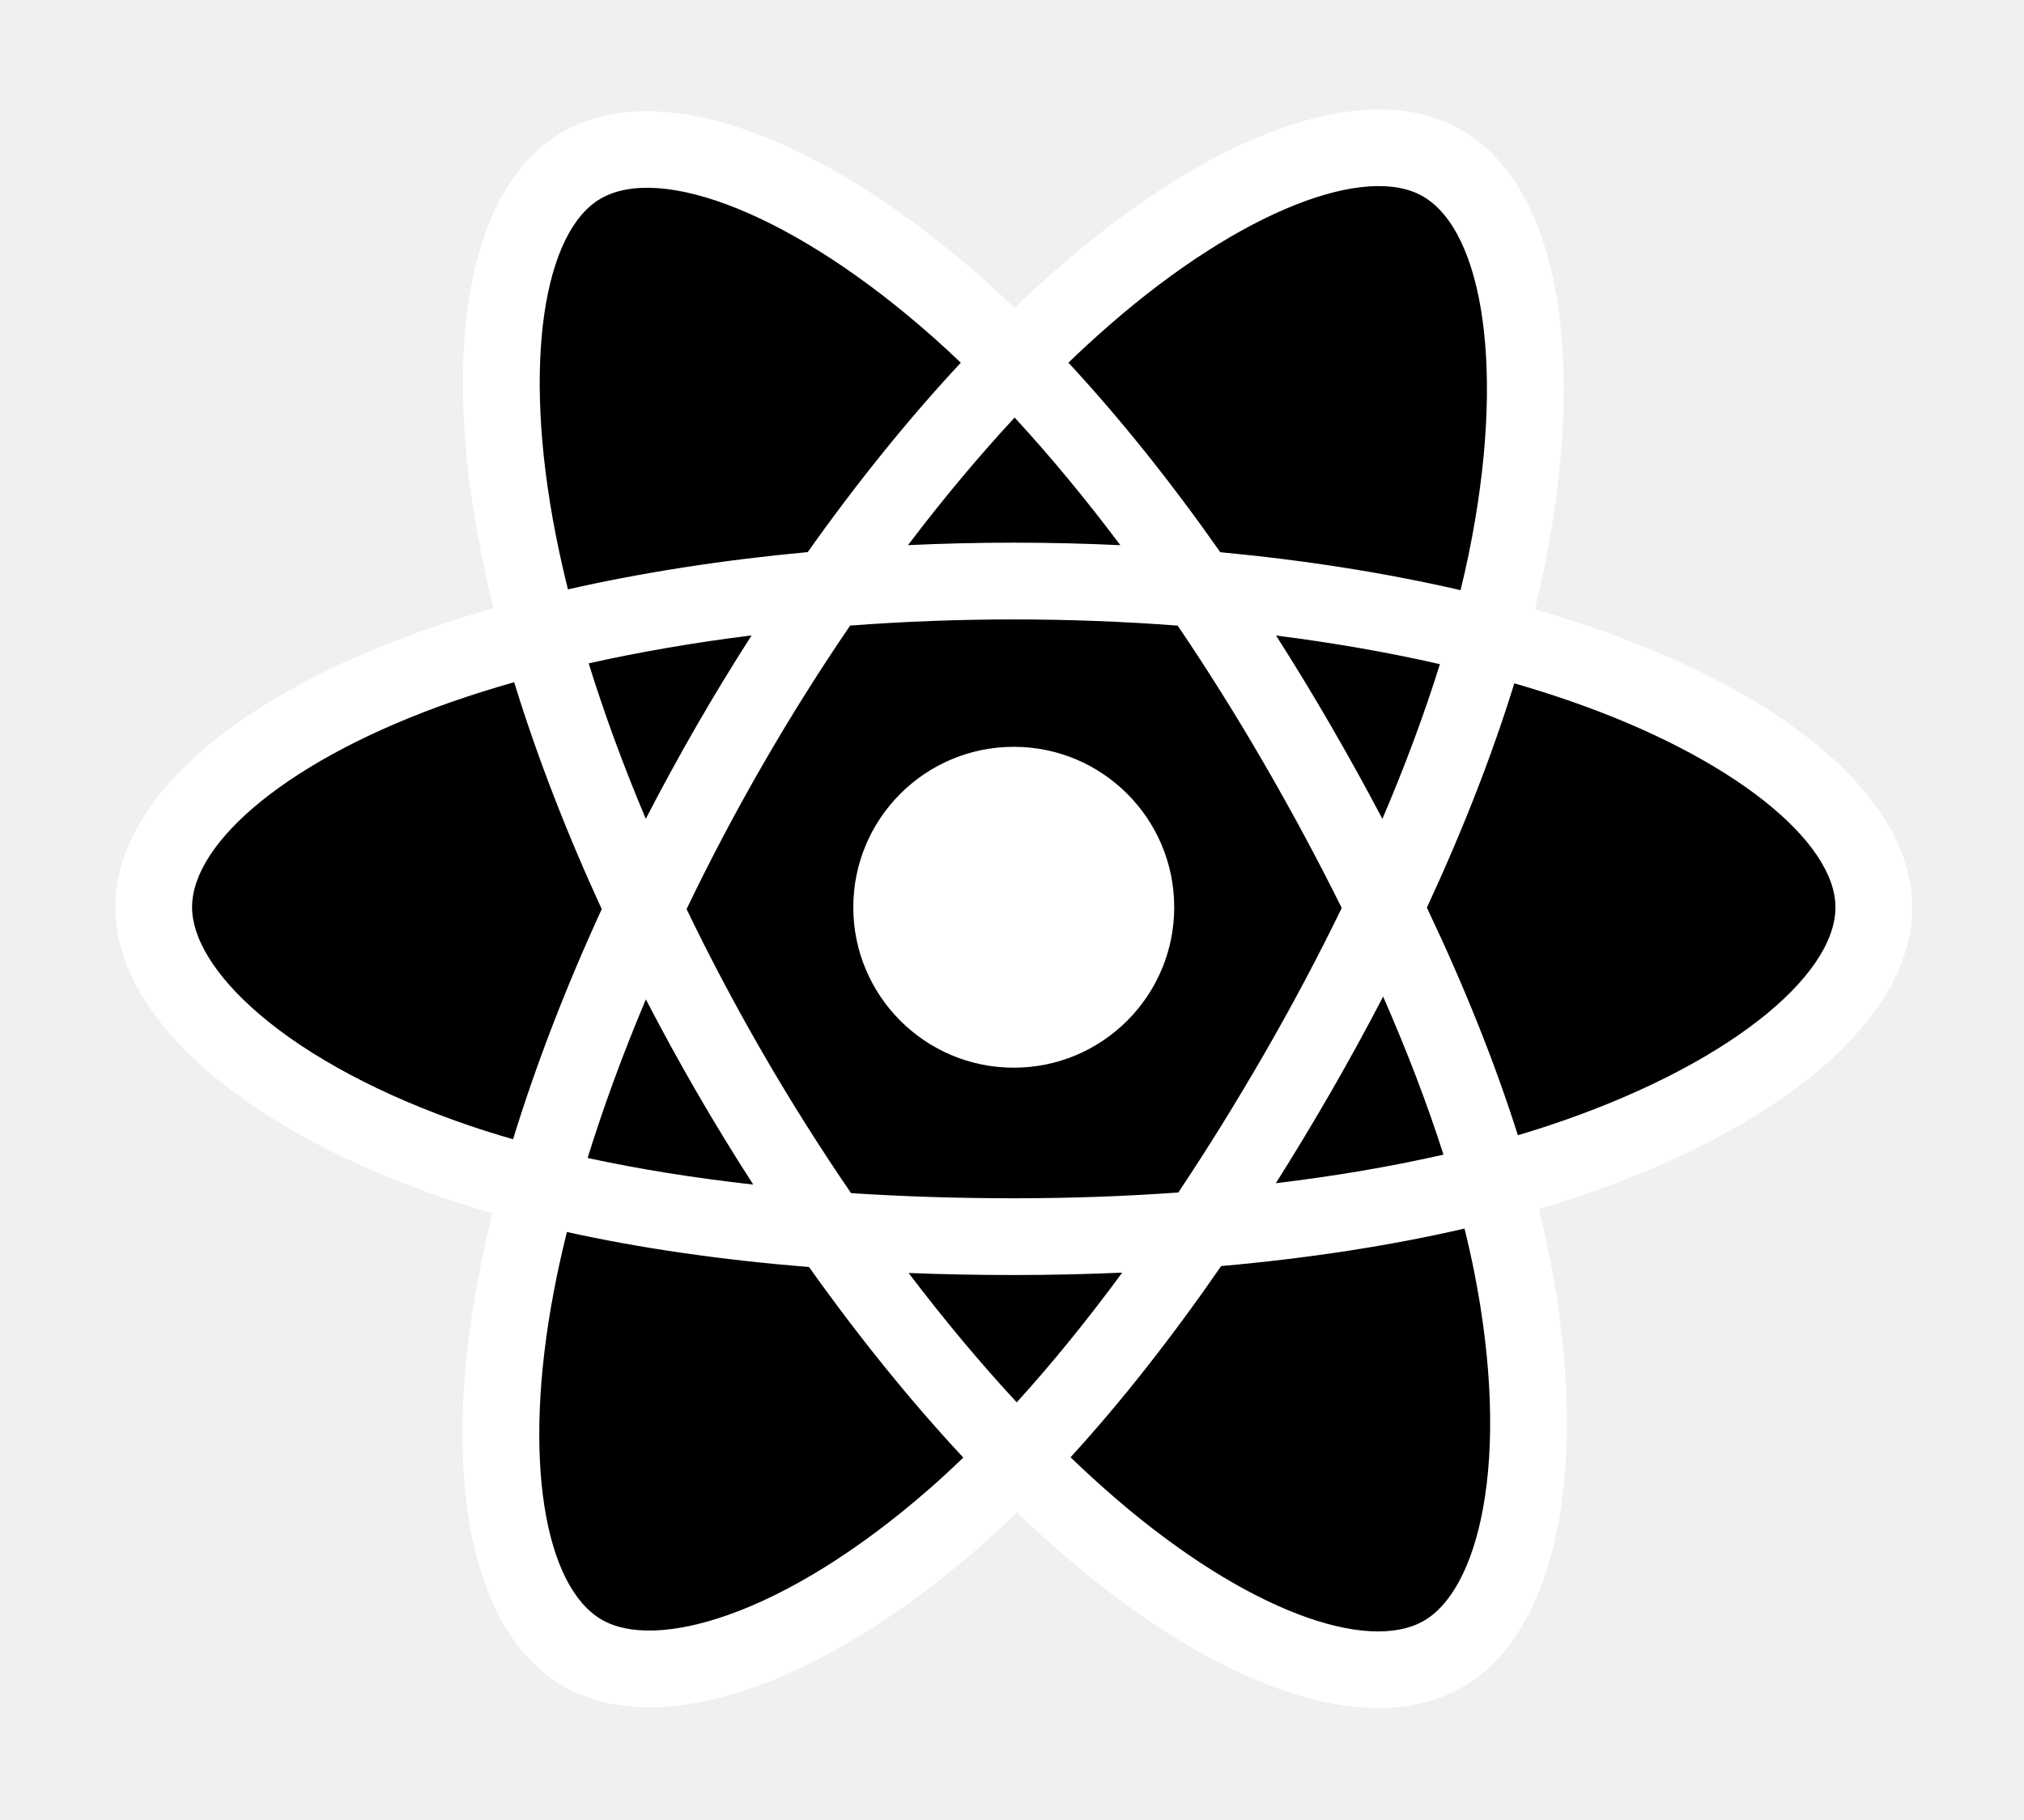
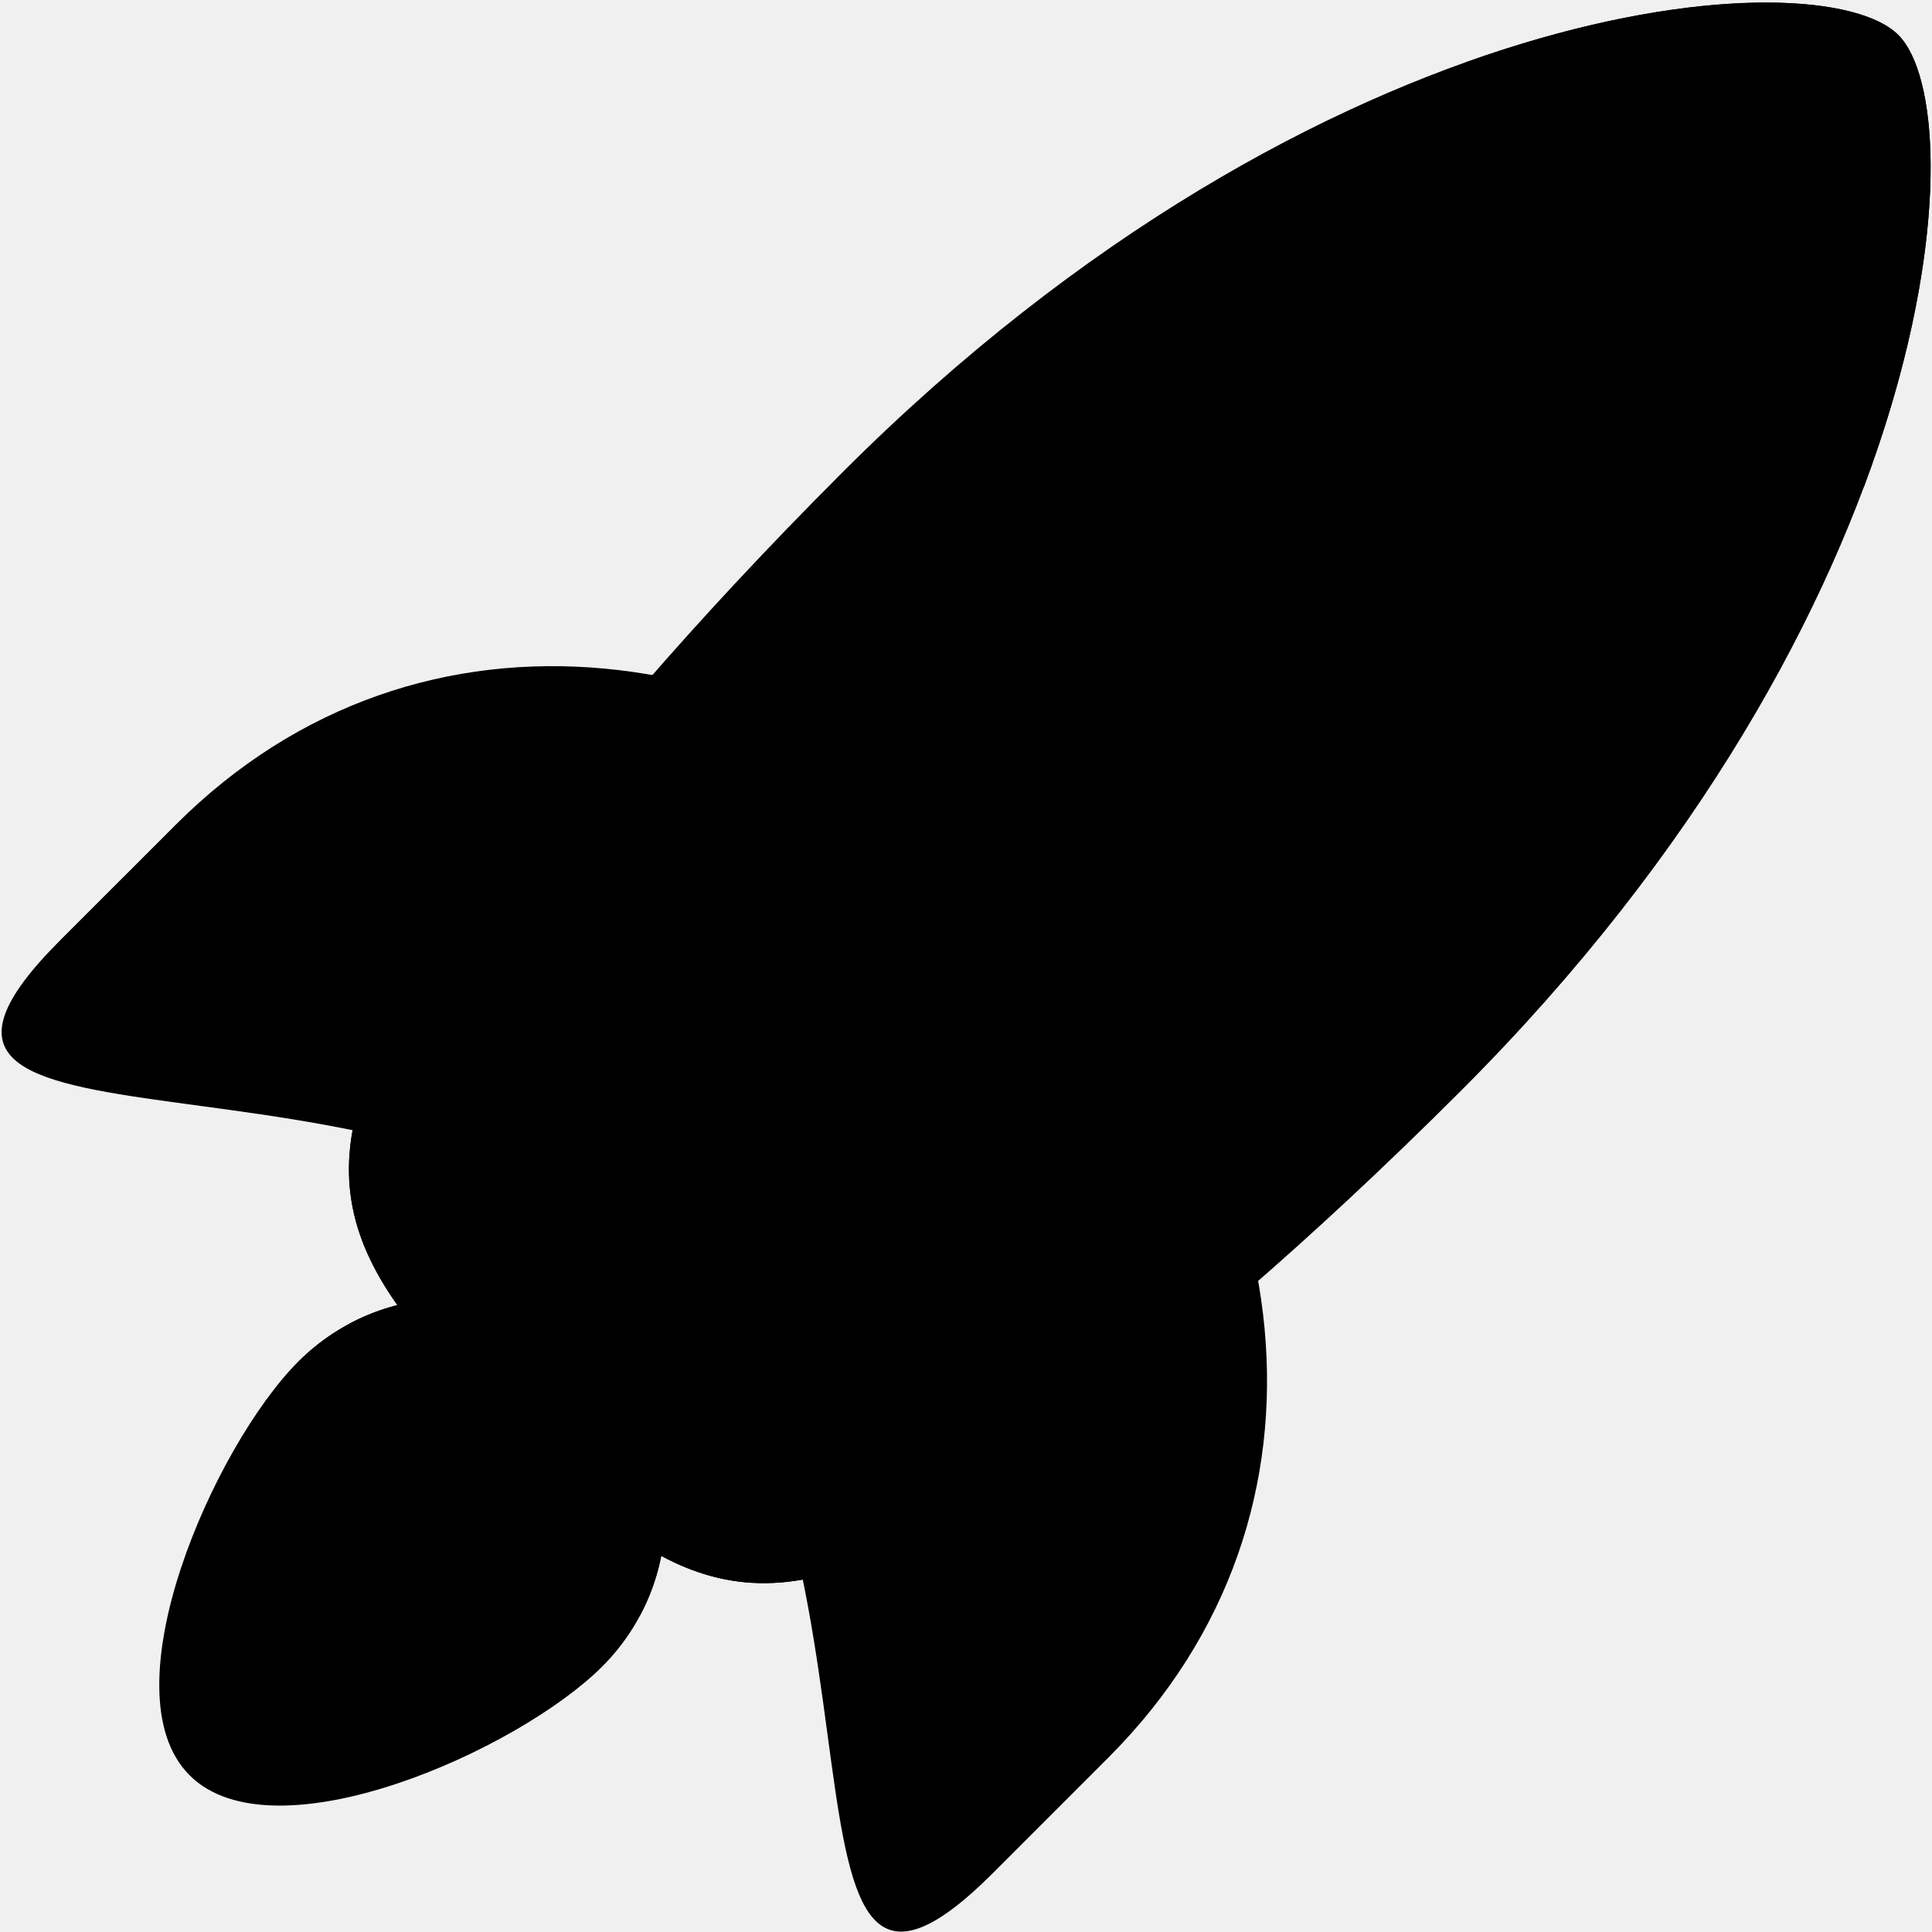
- <svg xmlns="http://www.w3.org/2000/svg" width="1711px" height="1538px" viewBox="0 0 1711 1538" version="1.1">
+ <svg xmlns="http://www.w3.org/2000/svg" width="625px" height="625px" viewBox="0 0 625 625" version="1.1">
  <defs />
  <g id="Page-1" stroke="none" stroke-width="1" fill="none" fill-rule="evenodd">
-     <g id="website_logo">
-       <g id="logo">
-         <g id="Page-1">
-           <g id="react">
-             <path d="M0.07,766.322 C0.07,895.476 126.203,1016.046 325.064,1084.006 C285.353,1283.895 317.947,1445.004 426.813,1507.782 C538.717,1572.305 705.425,1527.641 863.655,1389.35 C1017.892,1522.059 1173.776,1574.286 1282.541,1511.33 C1394.335,1446.62 1428.34,1274.584 1387.531,1068.456 C1594.655,999.985 1710.514,897.176 1710.514,766.322 C1710.514,640.162 1584.146,531.017 1387.968,463.492 C1431.9,248.845 1394.675,91.645 1281.302,26.275 C1171.999,-36.746 1014.305,18.183 857.8,154.367 C694.983,9.818 538.845,-34.314 425.582,31.246 C316.385,94.446 285.225,258.483 325.064,462.073 C132.918,529.057 0.07,640.667 0.07,766.322 L0.07,766.322 L0.07,766.322 Z" id="Shape" />
-             <path d="M1297.52,515.142 C1300.283,503.865 1302.819,492.735 1305.074,481.794 C1342.09,302.14 1317.888,157.409 1235.245,109.757 C1156,64.066 1026.402,111.707 895.514,225.599 C882.928,236.551 870.306,248.146 857.69,260.298 C849.284,252.258 840.891,244.488 832.52,237.056 C695.346,115.275 557.849,63.955 475.287,111.744 C396.119,157.568 372.674,293.629 405.993,463.889 C409.211,480.334 412.972,497.128 417.225,514.203 C397.765,519.727 378.979,525.615 361.004,531.879 C200.182,587.941 97.473,675.804 97.473,766.941 C97.473,861.068 207.731,955.479 375.24,1012.725 C388.459,1017.243 402.175,1021.514 416.311,1025.569 C411.723,1044.037 407.732,1062.134 404.382,1079.785 C372.611,1247.09 397.422,1379.936 476.38,1425.471 C557.936,1472.495 694.81,1424.16 828.091,1307.672 C838.625,1298.464 849.197,1288.699 859.788,1278.464 C873.516,1291.681 887.222,1304.19 900.854,1315.923 C1029.952,1427.001 1157.458,1471.855 1236.343,1426.193 C1317.818,1379.033 1344.296,1236.325 1309.92,1062.696 C1307.294,1049.436 1304.239,1035.889 1300.808,1022.101 C1310.42,1019.259 1319.856,1016.326 1329.058,1013.277 C1503.199,955.587 1616.501,862.325 1616.501,766.941 C1616.501,675.474 1510.48,587.019 1346.419,530.549 C1330.661,525.125 1314.332,519.994 1297.52,515.142 L1297.52,515.142 Z" id="Shape" fill="#FFFFFF" />
-             <path d="M1308.649,951.689 C1300.343,954.438 1291.82,957.096 1283.135,959.672 C1263.911,898.819 1237.965,834.112 1206.214,767.257 C1236.513,701.995 1261.456,638.115 1280.142,577.657 C1295.681,582.153 1310.763,586.895 1325.296,591.899 C1465.864,640.283 1551.609,711.82 1551.609,766.941 C1551.609,825.655 1459.007,901.874 1308.649,951.689 L1308.649,951.689 L1308.649,951.689 L1308.649,951.689 Z M1246.26,1075.297 C1261.461,1152.073 1263.633,1221.488 1253.563,1275.752 C1244.516,1324.512 1226.322,1357.021 1203.826,1370.041 C1155.954,1397.747 1053.581,1361.734 943.175,1266.739 C930.518,1255.849 917.77,1244.221 904.98,1231.915 C947.782,1185.11 990.56,1130.697 1032.31,1070.266 C1105.744,1063.751 1175.122,1053.099 1238.038,1038.557 C1241.136,1051.055 1243.889,1063.313 1246.26,1075.297 L1246.26,1075.297 L1246.26,1075.297 L1246.26,1075.297 Z M615.344,1365.254 C568.573,1381.769 531.322,1382.242 508.804,1369.26 C460.889,1341.628 440.97,1234.965 468.141,1091.886 C471.253,1075.5 474.958,1058.668 479.227,1041.463 C541.453,1055.221 610.323,1065.121 683.933,1071.088 C725.964,1130.221 769.977,1184.575 814.331,1232.167 C804.641,1241.521 794.988,1250.426 785.389,1258.818 C726.453,1310.327 667.393,1346.873 615.344,1365.254 L615.344,1365.254 L615.344,1365.254 L615.344,1365.254 Z M396.227,951.329 C322.158,926.016 260.988,893.118 219.06,857.218 C181.384,824.958 162.363,792.93 162.363,766.941 C162.363,711.636 244.828,641.094 382.364,593.148 C399.052,587.33 416.522,581.847 434.651,576.697 C453.659,638.52 478.594,703.158 508.685,768.52 C478.205,834.852 452.916,900.52 433.721,963.068 C420.797,959.353 408.275,955.444 396.227,951.329 L396.227,951.329 L396.227,951.329 L396.227,951.329 Z M469.677,451.429 C441.13,305.554 460.089,195.512 507.799,167.898 C558.617,138.482 670.992,180.424 789.431,285.575 C797.002,292.296 804.603,299.331 812.225,306.609 C768.09,353.992 724.48,407.938 682.821,466.722 C611.38,473.343 542.995,483.978 480.119,498.22 C476.166,482.321 472.665,466.701 469.677,451.429 L469.677,451.429 L469.677,451.429 L469.677,451.429 Z M1124.917,613.202 C1109.886,587.243 1094.455,561.898 1078.724,537.245 C1127.191,543.371 1173.627,551.503 1217.234,561.455 C1204.142,603.407 1187.825,647.271 1168.617,692.238 C1154.838,666.082 1140.264,639.71 1124.917,613.202 L1124.917,613.202 L1124.917,613.202 L1124.917,613.202 Z M857.712,352.979 C887.643,385.401 917.618,421.601 947.101,460.877 C917.391,459.474 887.313,458.744 856.987,458.744 C826.947,458.744 797.091,459.458 767.565,460.837 C797.078,421.925 827.312,385.775 857.712,352.979 L857.712,352.979 L857.712,352.979 L857.712,352.979 Z M588.795,613.651 C573.781,639.683 559.477,665.912 545.915,692.19 C527.017,647.38 510.851,603.316 497.646,560.768 C540.986,551.071 587.202,543.141 635.361,537.132 C619.408,562.012 603.85,587.543 588.795,613.646 L588.795,613.651 L588.795,613.651 L588.795,613.651 Z M636.748,1001.379 C586.992,995.828 540.08,988.307 496.751,978.878 C510.167,935.571 526.69,890.566 545.988,844.79 C559.585,871.049 573.945,897.289 589.052,923.378 L589.055,923.378 C604.442,949.956 620.384,975.99 636.748,1001.379 L636.748,1001.379 L636.748,1001.379 L636.748,1001.379 Z M859.507,1185.478 C828.751,1152.298 798.073,1115.595 768.112,1076.116 C797.197,1077.257 826.85,1077.841 856.987,1077.841 C887.949,1077.841 918.556,1077.144 948.683,1075.803 C919.103,1115.993 889.236,1152.752 859.507,1185.478 L859.507,1185.478 L859.507,1185.478 L859.507,1185.478 Z M1169.236,842.457 C1189.539,888.727 1206.654,933.497 1220.244,976.066 C1176.201,986.112 1128.648,994.204 1078.546,1000.216 C1094.315,975.231 1109.881,949.45 1125.177,922.932 C1140.651,896.102 1155.343,869.233 1169.236,842.457 L1169.236,842.457 L1169.236,842.457 L1169.236,842.457 Z M1068.966,890.517 C1045.221,931.683 1020.843,970.981 996.095,1008.075 C951.019,1011.298 904.45,1012.958 856.987,1012.958 C809.716,1012.958 763.734,1011.49 719.456,1008.616 C693.71,971.035 668.802,931.621 645.208,890.871 L645.214,890.871 C621.682,850.232 600.024,809.25 580.4,768.498 C600.019,727.651 621.62,686.623 645.016,646.058 L645.011,646.066 C668.469,605.392 693.158,566.17 718.666,528.824 C763.842,525.409 810.167,523.628 856.984,523.628 L856.987,523.628 C904.015,523.628 950.4,525.423 995.562,528.867 C1020.681,565.94 1045.202,605.035 1068.753,645.714 C1092.571,686.85 1114.45,727.605 1134.237,767.576 C1114.51,808.234 1092.679,849.4 1068.966,890.517 L1068.966,890.517 L1068.966,890.517 L1068.966,890.517 Z M1202.831,165.968 C1253.699,195.298 1273.48,313.586 1241.52,468.698 C1239.482,478.596 1237.186,488.677 1234.693,498.894 C1171.672,484.354 1103.237,473.535 1031.588,466.814 C989.849,407.383 946.595,353.354 903.18,306.579 C914.852,295.351 926.508,284.645 938.116,274.543 C1050.261,176.96 1155.076,138.433 1202.831,165.968 L1202.831,165.968 L1202.831,165.968 L1202.831,165.968 Z" id="Shape" fill="#000000" />
-             <path d="M856.987,631.315 C931.9,631.315 992.631,692.036 992.631,766.941 C992.631,841.844 931.9,902.566 856.987,902.566 C782.074,902.566 721.343,841.844 721.343,766.941 C721.343,692.036 782.074,631.315 856.987,631.315" id="Shape" fill="#FFFFFF" />
-           </g>
-         </g>
-       </g>
+     <g id="Logo" transform="translate(0.5, 0.5)" fill="#000000">
+       <path d="M194.367,439.987 C221.543,467.204 221.543,511.354 194.367,538.571 C167.191,565.808 87.996,601.026 60.821,573.789 C33.645,546.552 68.791,467.204 95.967,439.987 C123.143,412.75 167.191,412.75 194.367,439.987 L194.367,439.987 L194.367,439.987 Z" id="Fill-1" />
+       <path d="M112.696,427.617 L112.573,429.97 C112.573,480.822 153.808,522.057 204.66,522.057 L206.635,521.954 C220.601,495.607 216.529,462.17 194.367,439.977 C172.245,417.825 138.972,413.701 112.696,427.617 L112.696,427.617 L112.696,427.617 Z" id="Fill-2" />
+       <path d="M337.234,287.154 C420.552,370.482 437.23,488.895 358.056,568.079 L320.669,605.477 C241.495,684.641 296.327,494.717 212.999,411.389 C129.681,328.061 -60.253,382.893 18.931,303.719 L56.329,266.322 C135.503,187.158 253.896,203.836 337.234,287.154 L337.234,287.154 L337.234,287.154 Z" id="Fill-3" />
+       <path d="M613.596,10.802 C638.92,36.125 627.788,196.684 472.11,352.372 C370.723,453.749 306.682,489.212 306.682,489.212 C238.875,534.744 206.082,503.65 163.415,460.983 C120.442,417.999 89.009,385.482 135.186,317.716 C135.186,317.716 171.13,253.204 272.037,152.298 C427.581,-3.267 588.17,-14.614 613.596,10.802 L613.596,10.802 L613.596,10.802 Z" id="Fill-4" />
+       <path d="M409.082,268.716 C394.737,268.716 381.241,263.129 371.091,252.979 C350.147,232.035 350.167,197.952 371.091,177.008 C381.241,166.868 394.737,161.282 409.082,161.282 C423.427,161.282 436.923,166.868 447.073,177.008 C457.223,187.158 462.799,200.654 462.799,214.999 C462.799,229.344 457.223,242.84 447.073,252.979 C436.923,263.119 423.427,268.716 409.082,268.716 L409.082,268.716 L409.082,268.716 Z" id="Fill-5" />
+       <path d="M409.082,168.955 C421.371,168.955 432.943,173.744 441.64,182.431 C450.357,191.138 455.126,202.69 455.126,214.999 C455.126,227.297 450.347,238.859 441.64,247.556 C432.943,256.254 421.381,261.042 409.082,261.042 C396.773,261.042 385.221,256.254 376.524,247.556 C358.578,229.61 358.578,200.388 376.524,182.431 C385.211,173.744 396.763,168.955 409.082,168.955 L409.082,168.955 L409.082,168.955 Z M409.082,153.608 C393.376,153.608 377.65,159.593 365.679,171.585 C341.695,195.568 341.695,234.439 365.679,258.412 C377.65,270.394 393.376,276.39 409.082,276.39 C424.788,276.39 440.494,270.394 452.486,258.412 C476.469,234.439 476.469,195.568 452.486,171.585 C440.494,159.603 424.788,153.608 409.082,153.608 L409.082,153.608 L409.082,153.608 Z" id="Fill-6" />
+       <path d="M473.921,19.581 C480.695,50.491 497.925,82.455 524.937,109.426 C548.338,132.796 575.473,148.809 602.433,157.097 C630.53,82.148 627.829,25.055 613.586,10.802 C599.722,-3.063 545.544,-5.917 473.921,19.581 L473.921,19.581 L473.921,19.581 Z" id="Fill-7" />
+       <path d="M337.909,468.401 C266.491,516.368 231.938,483.616 187.01,438.667 C141.734,393.401 108.614,359.145 157.256,287.747 C157.256,287.747 162.024,279.245 172.634,263.856 C146.124,298.143 135.165,317.716 135.165,317.716 C88.989,385.492 120.421,418.009 163.395,460.983 C206.062,503.65 238.855,534.744 306.661,489.212 C306.661,489.212 318.469,482.644 339.853,467.255 L337.909,468.401 L337.909,468.401 L337.909,468.401 Z" id="Fill-8" />
+       <path d="M314.11,320.51 C326.337,332.726 303.121,375.762 244.042,434.83 C184.974,493.899 149.326,509.748 137.089,497.531 C124.872,485.314 140.721,449.646 199.79,390.577 C258.858,331.509 301.904,308.283 314.11,320.51 L314.11,320.51 L314.11,320.51 Z" id="Fill-9" />
    </g>
  </g>
</svg>
